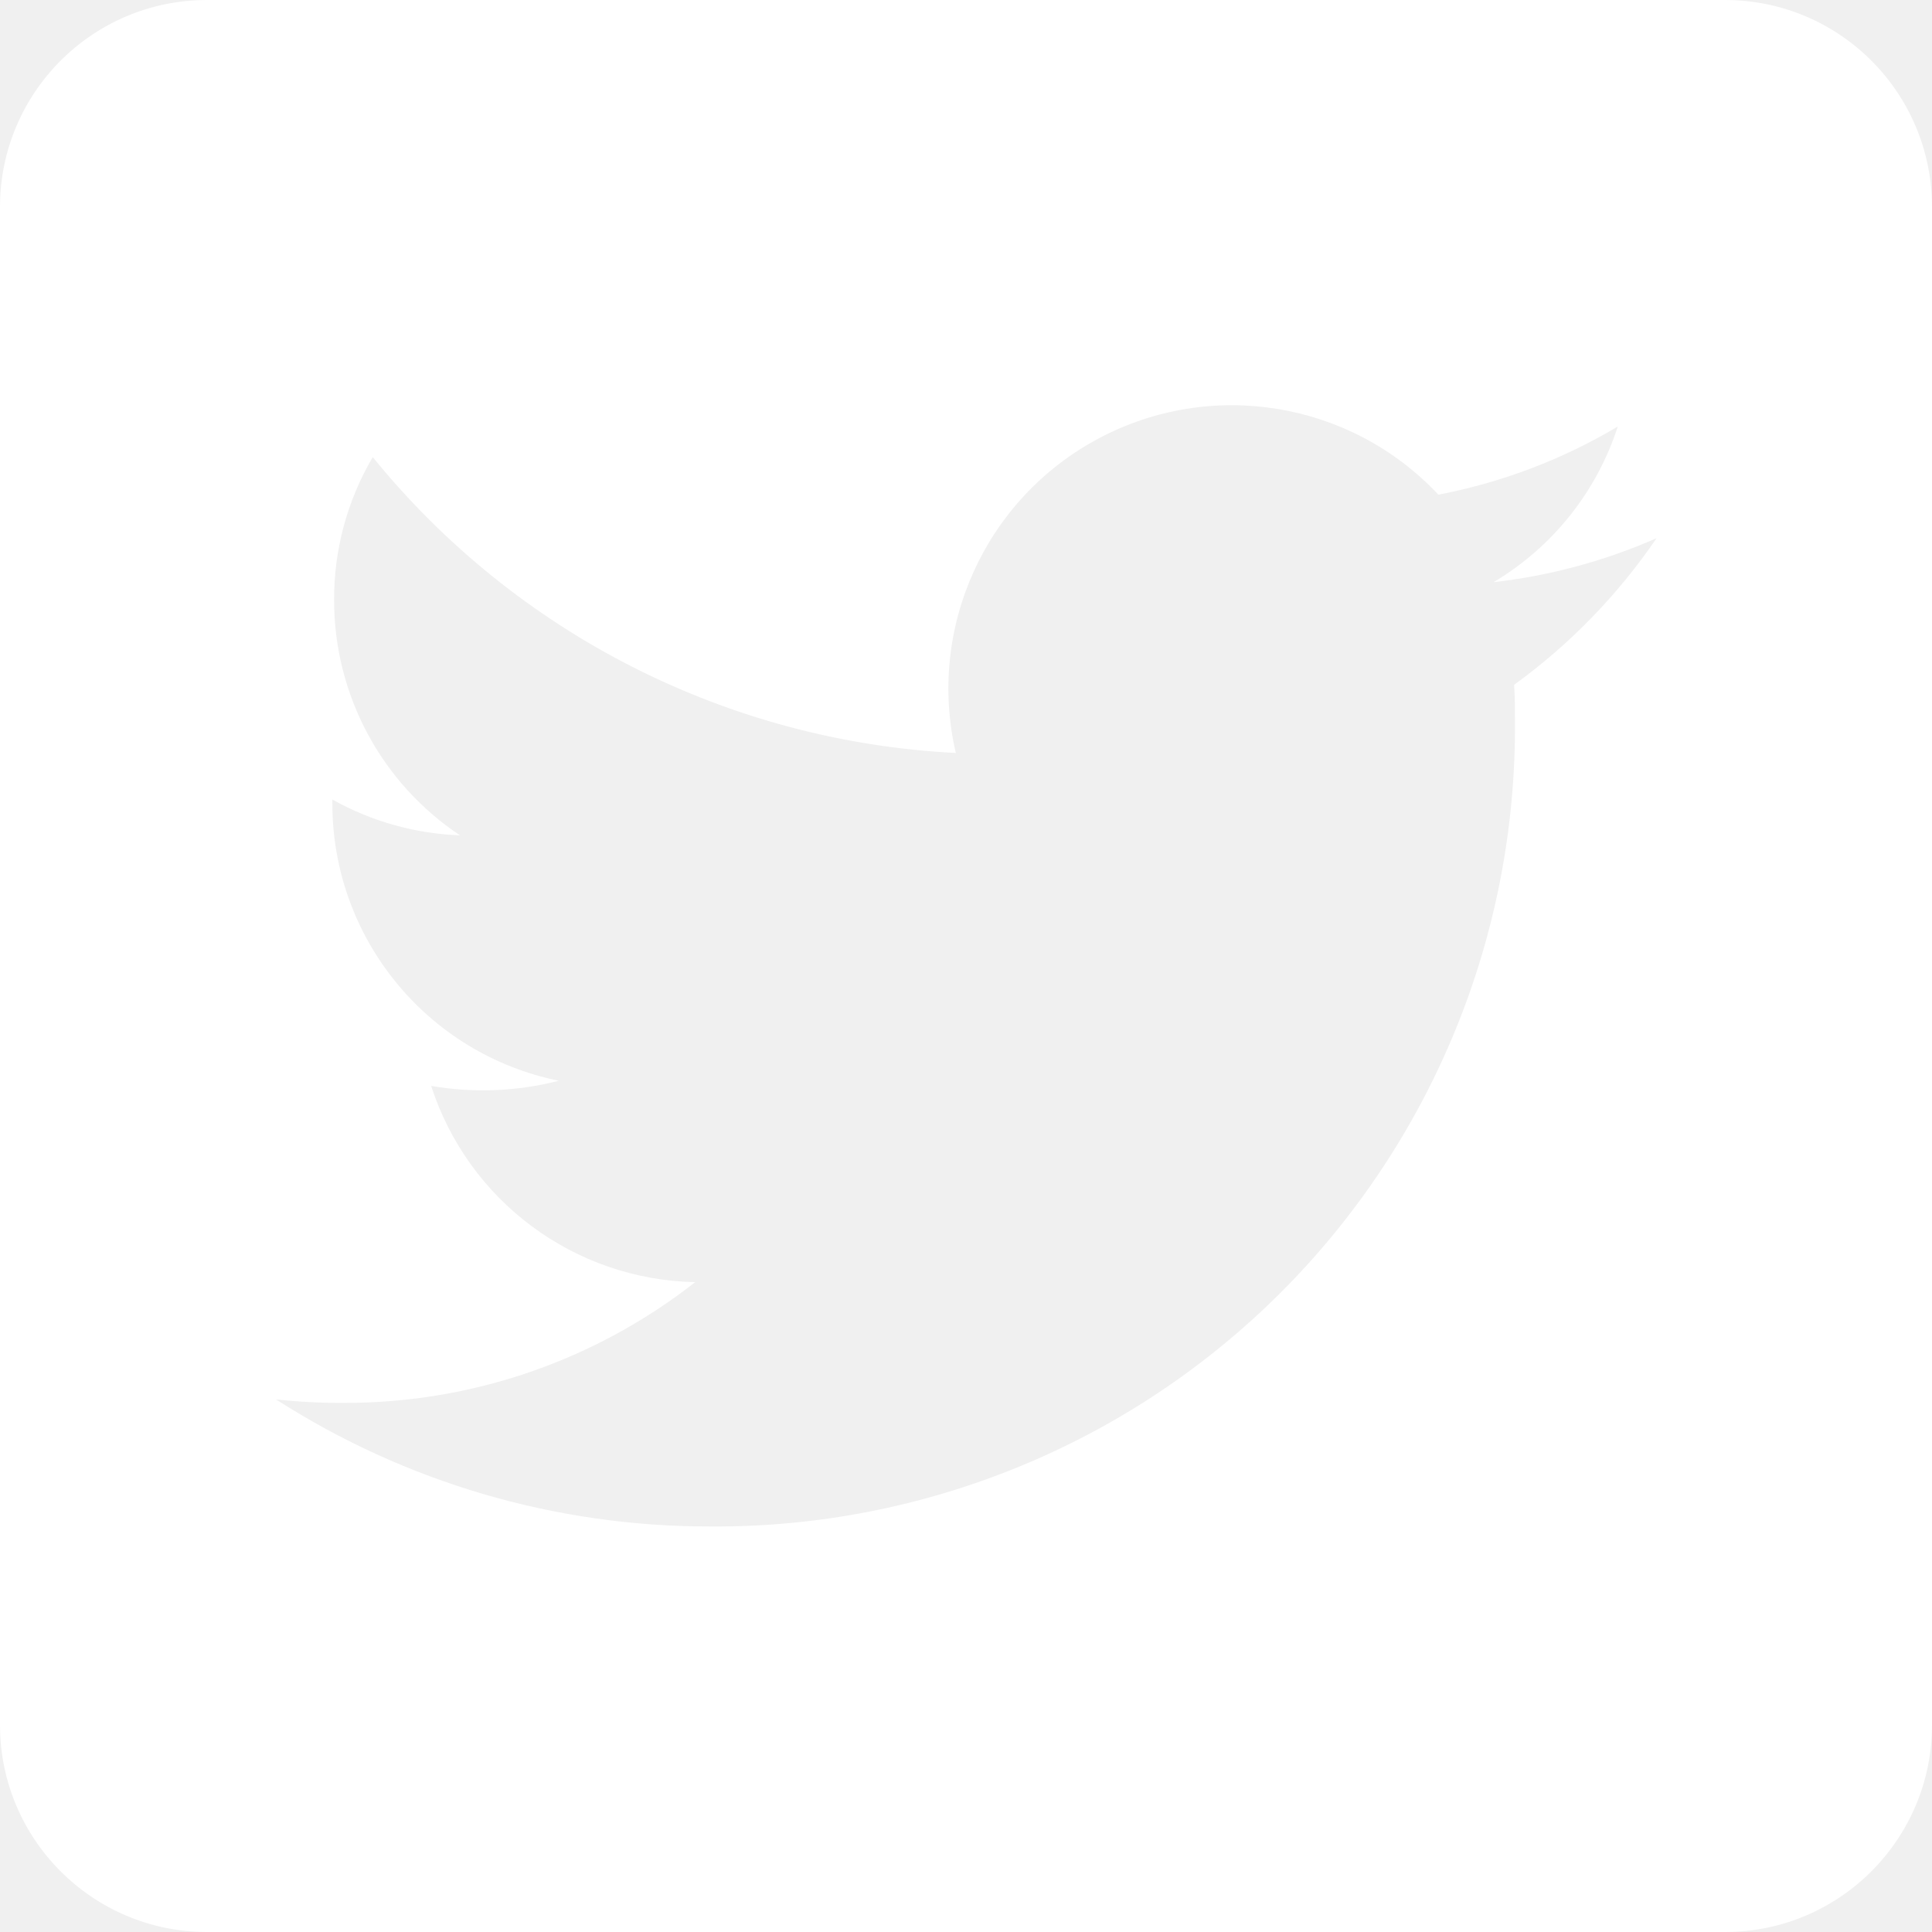
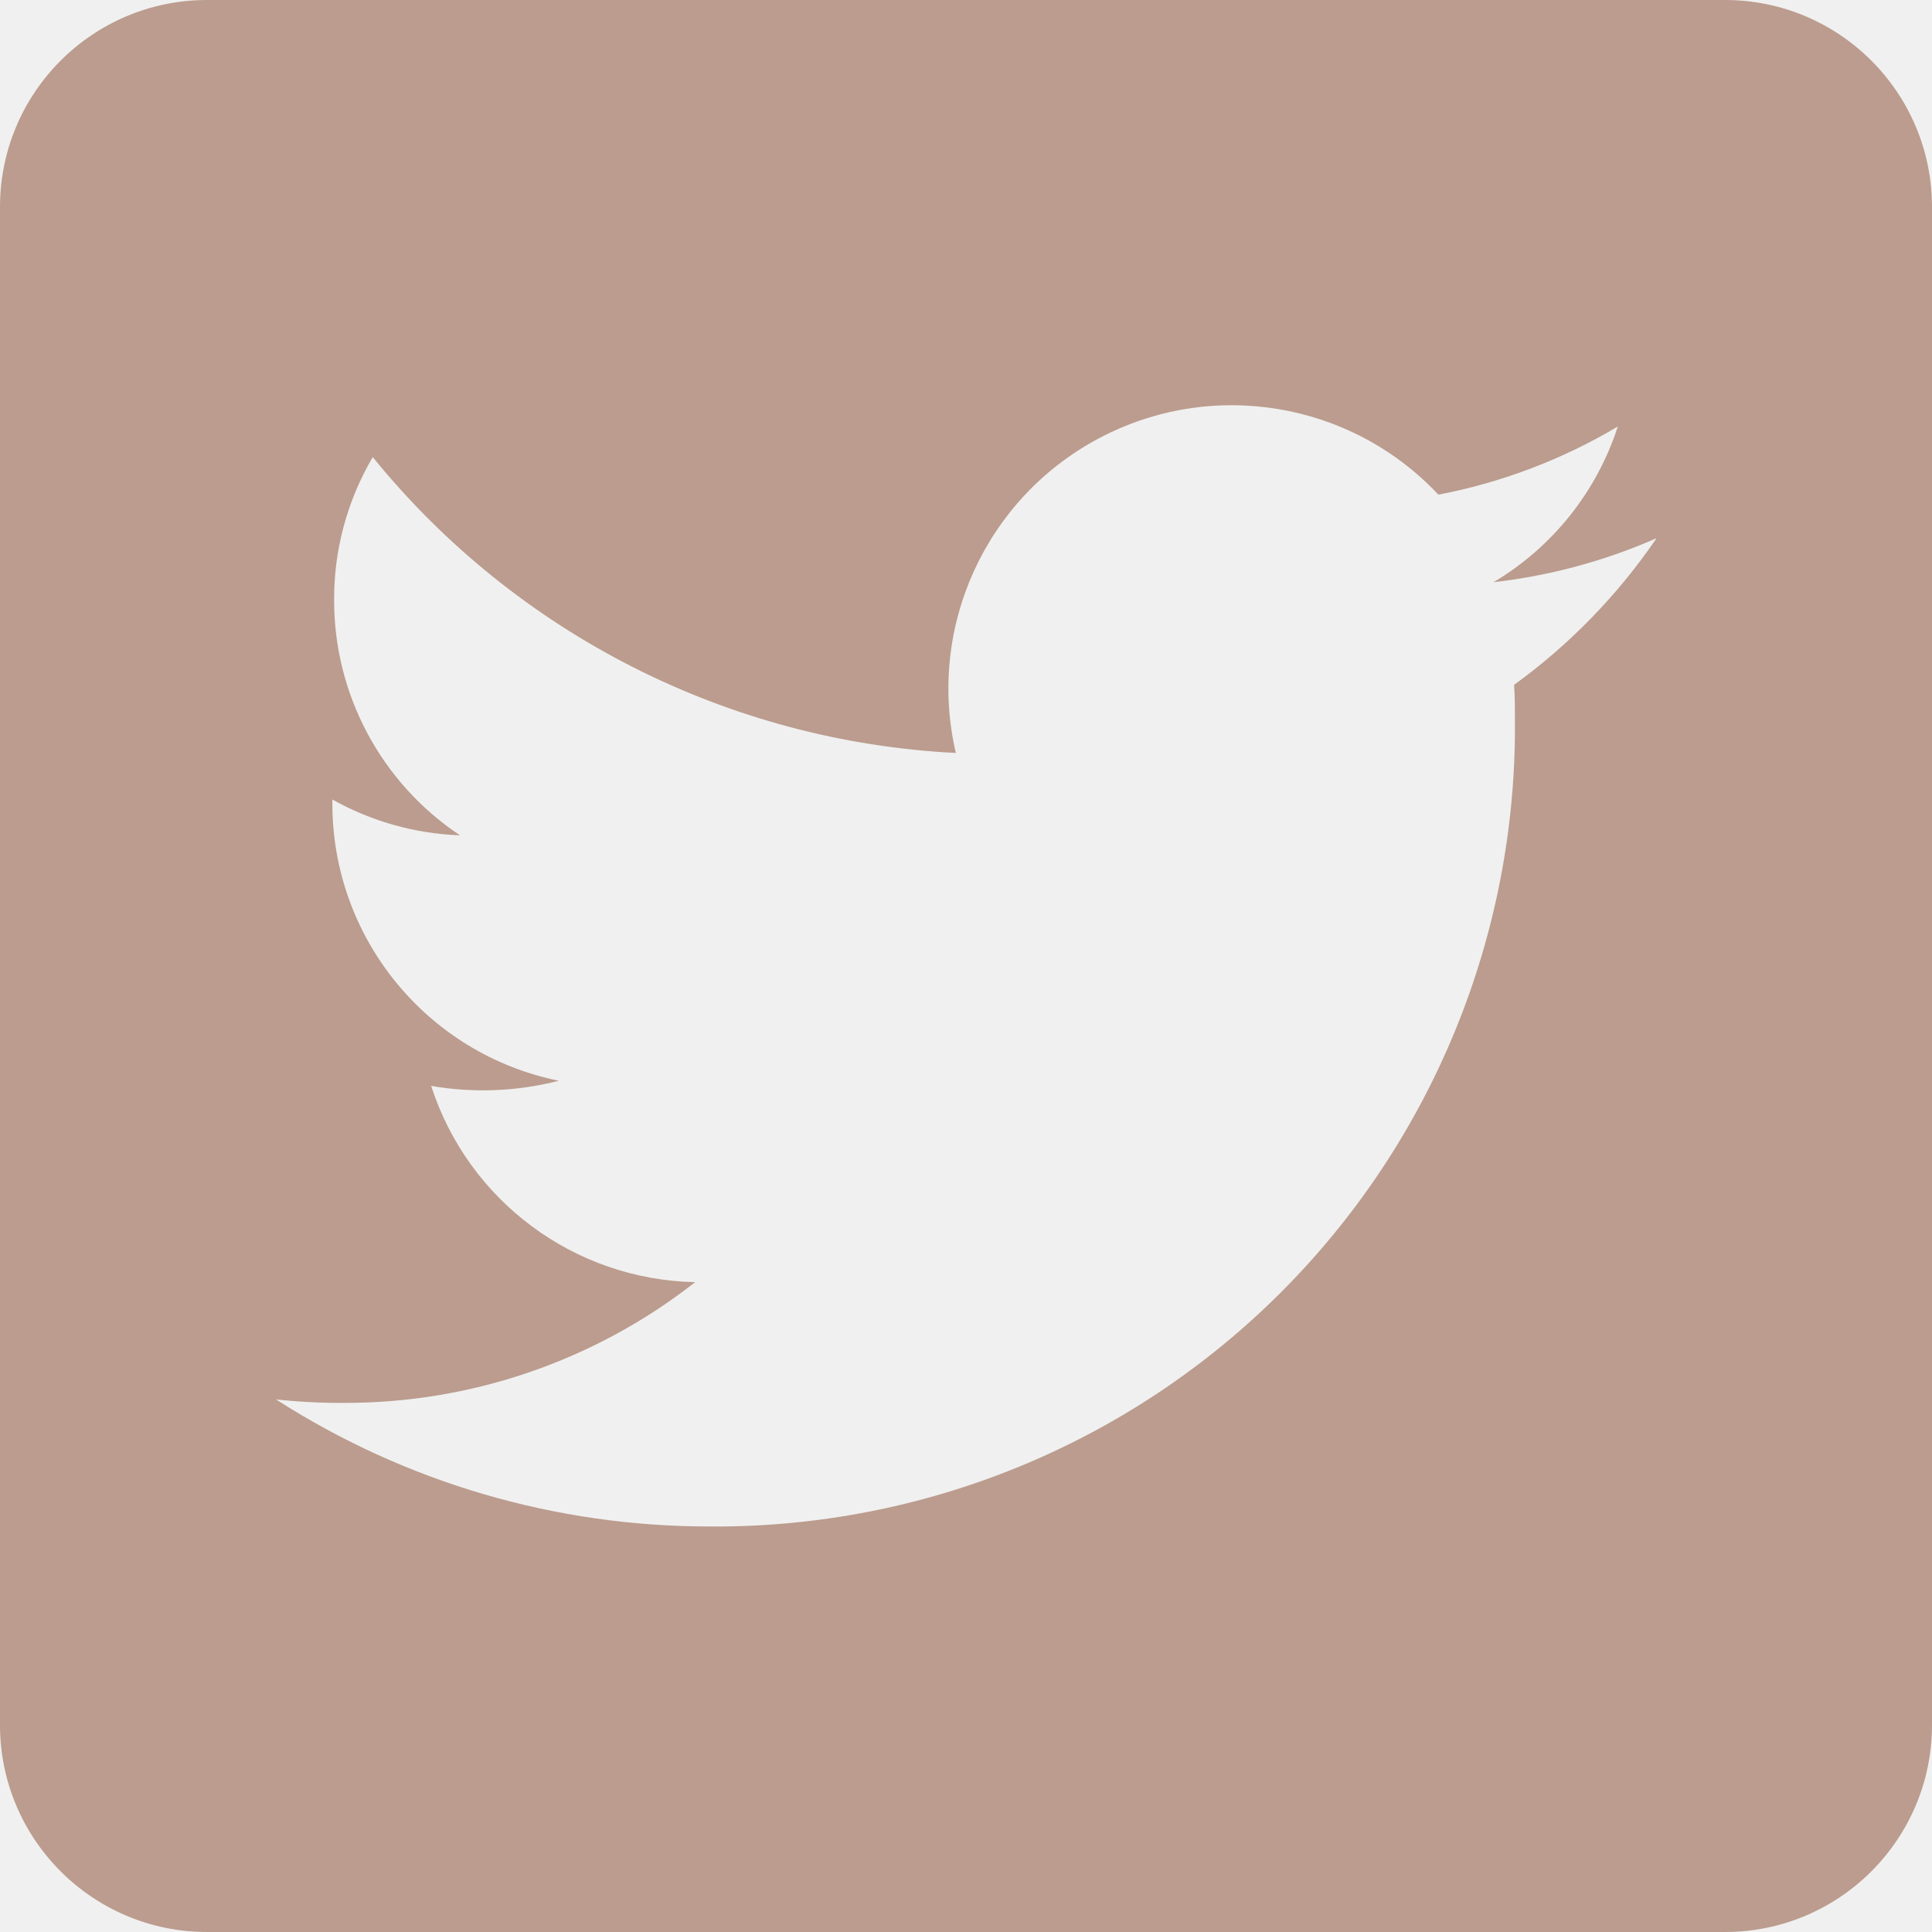
<svg xmlns="http://www.w3.org/2000/svg" width="30" height="30" viewBox="0 0 30 30">
-   <path id="Icon_awesome-twitter-square" data-name="Icon awesome-twitter-square" d="M26.786,2.25H3.214A3.215,3.215,0,0,0,0,5.464V29.036A3.215,3.215,0,0,0,3.214,32.25H26.786A3.215,3.215,0,0,0,30,29.036V5.464A3.215,3.215,0,0,0,26.786,2.25ZM23.511,12.884c.013.187.013.382.013.569a12.41,12.41,0,0,1-12.5,12.5A12.438,12.438,0,0,1,4.286,23.98a9.252,9.252,0,0,0,1.058.054,8.805,8.805,0,0,0,5.451-1.875,4.4,4.4,0,0,1-4.1-3.047,4.733,4.733,0,0,0,1.982-.08,4.392,4.392,0,0,1-3.516-4.313v-.054a4.389,4.389,0,0,0,1.982.556,4.383,4.383,0,0,1-1.955-3.656,4.337,4.337,0,0,1,.6-2.217,12.47,12.47,0,0,0,9.054,4.594,4.4,4.4,0,0,1,7.493-4.011,8.606,8.606,0,0,0,2.786-1.058,4.38,4.38,0,0,1-1.929,2.417,8.74,8.74,0,0,0,2.531-.683A9.244,9.244,0,0,1,23.511,12.884Z" transform="translate(0 -2.25)" fill="#fff" />
+   <path id="Icon_awesome-twitter-square" data-name="Icon awesome-twitter-square" d="M26.786,2.25H3.214A3.215,3.215,0,0,0,0,5.464V29.036A3.215,3.215,0,0,0,3.214,32.25H26.786A3.215,3.215,0,0,0,30,29.036V5.464A3.215,3.215,0,0,0,26.786,2.25ZM23.511,12.884c.013.187.013.382.013.569a12.41,12.41,0,0,1-12.5,12.5A12.438,12.438,0,0,1,4.286,23.98a9.252,9.252,0,0,0,1.058.054,8.805,8.805,0,0,0,5.451-1.875,4.4,4.4,0,0,1-4.1-3.047,4.733,4.733,0,0,0,1.982-.08,4.392,4.392,0,0,1-3.516-4.313v-.054a4.389,4.389,0,0,0,1.982.556,4.383,4.383,0,0,1-1.955-3.656,4.337,4.337,0,0,1,.6-2.217,12.47,12.47,0,0,0,9.054,4.594,4.4,4.4,0,0,1,7.493-4.011,8.606,8.606,0,0,0,2.786-1.058,4.38,4.38,0,0,1-1.929,2.417,8.74,8.74,0,0,0,2.531-.683A9.244,9.244,0,0,1,23.511,12.884Z" transform="translate(0 -2.25)" fill="#BB9C8E" />
</svg>
